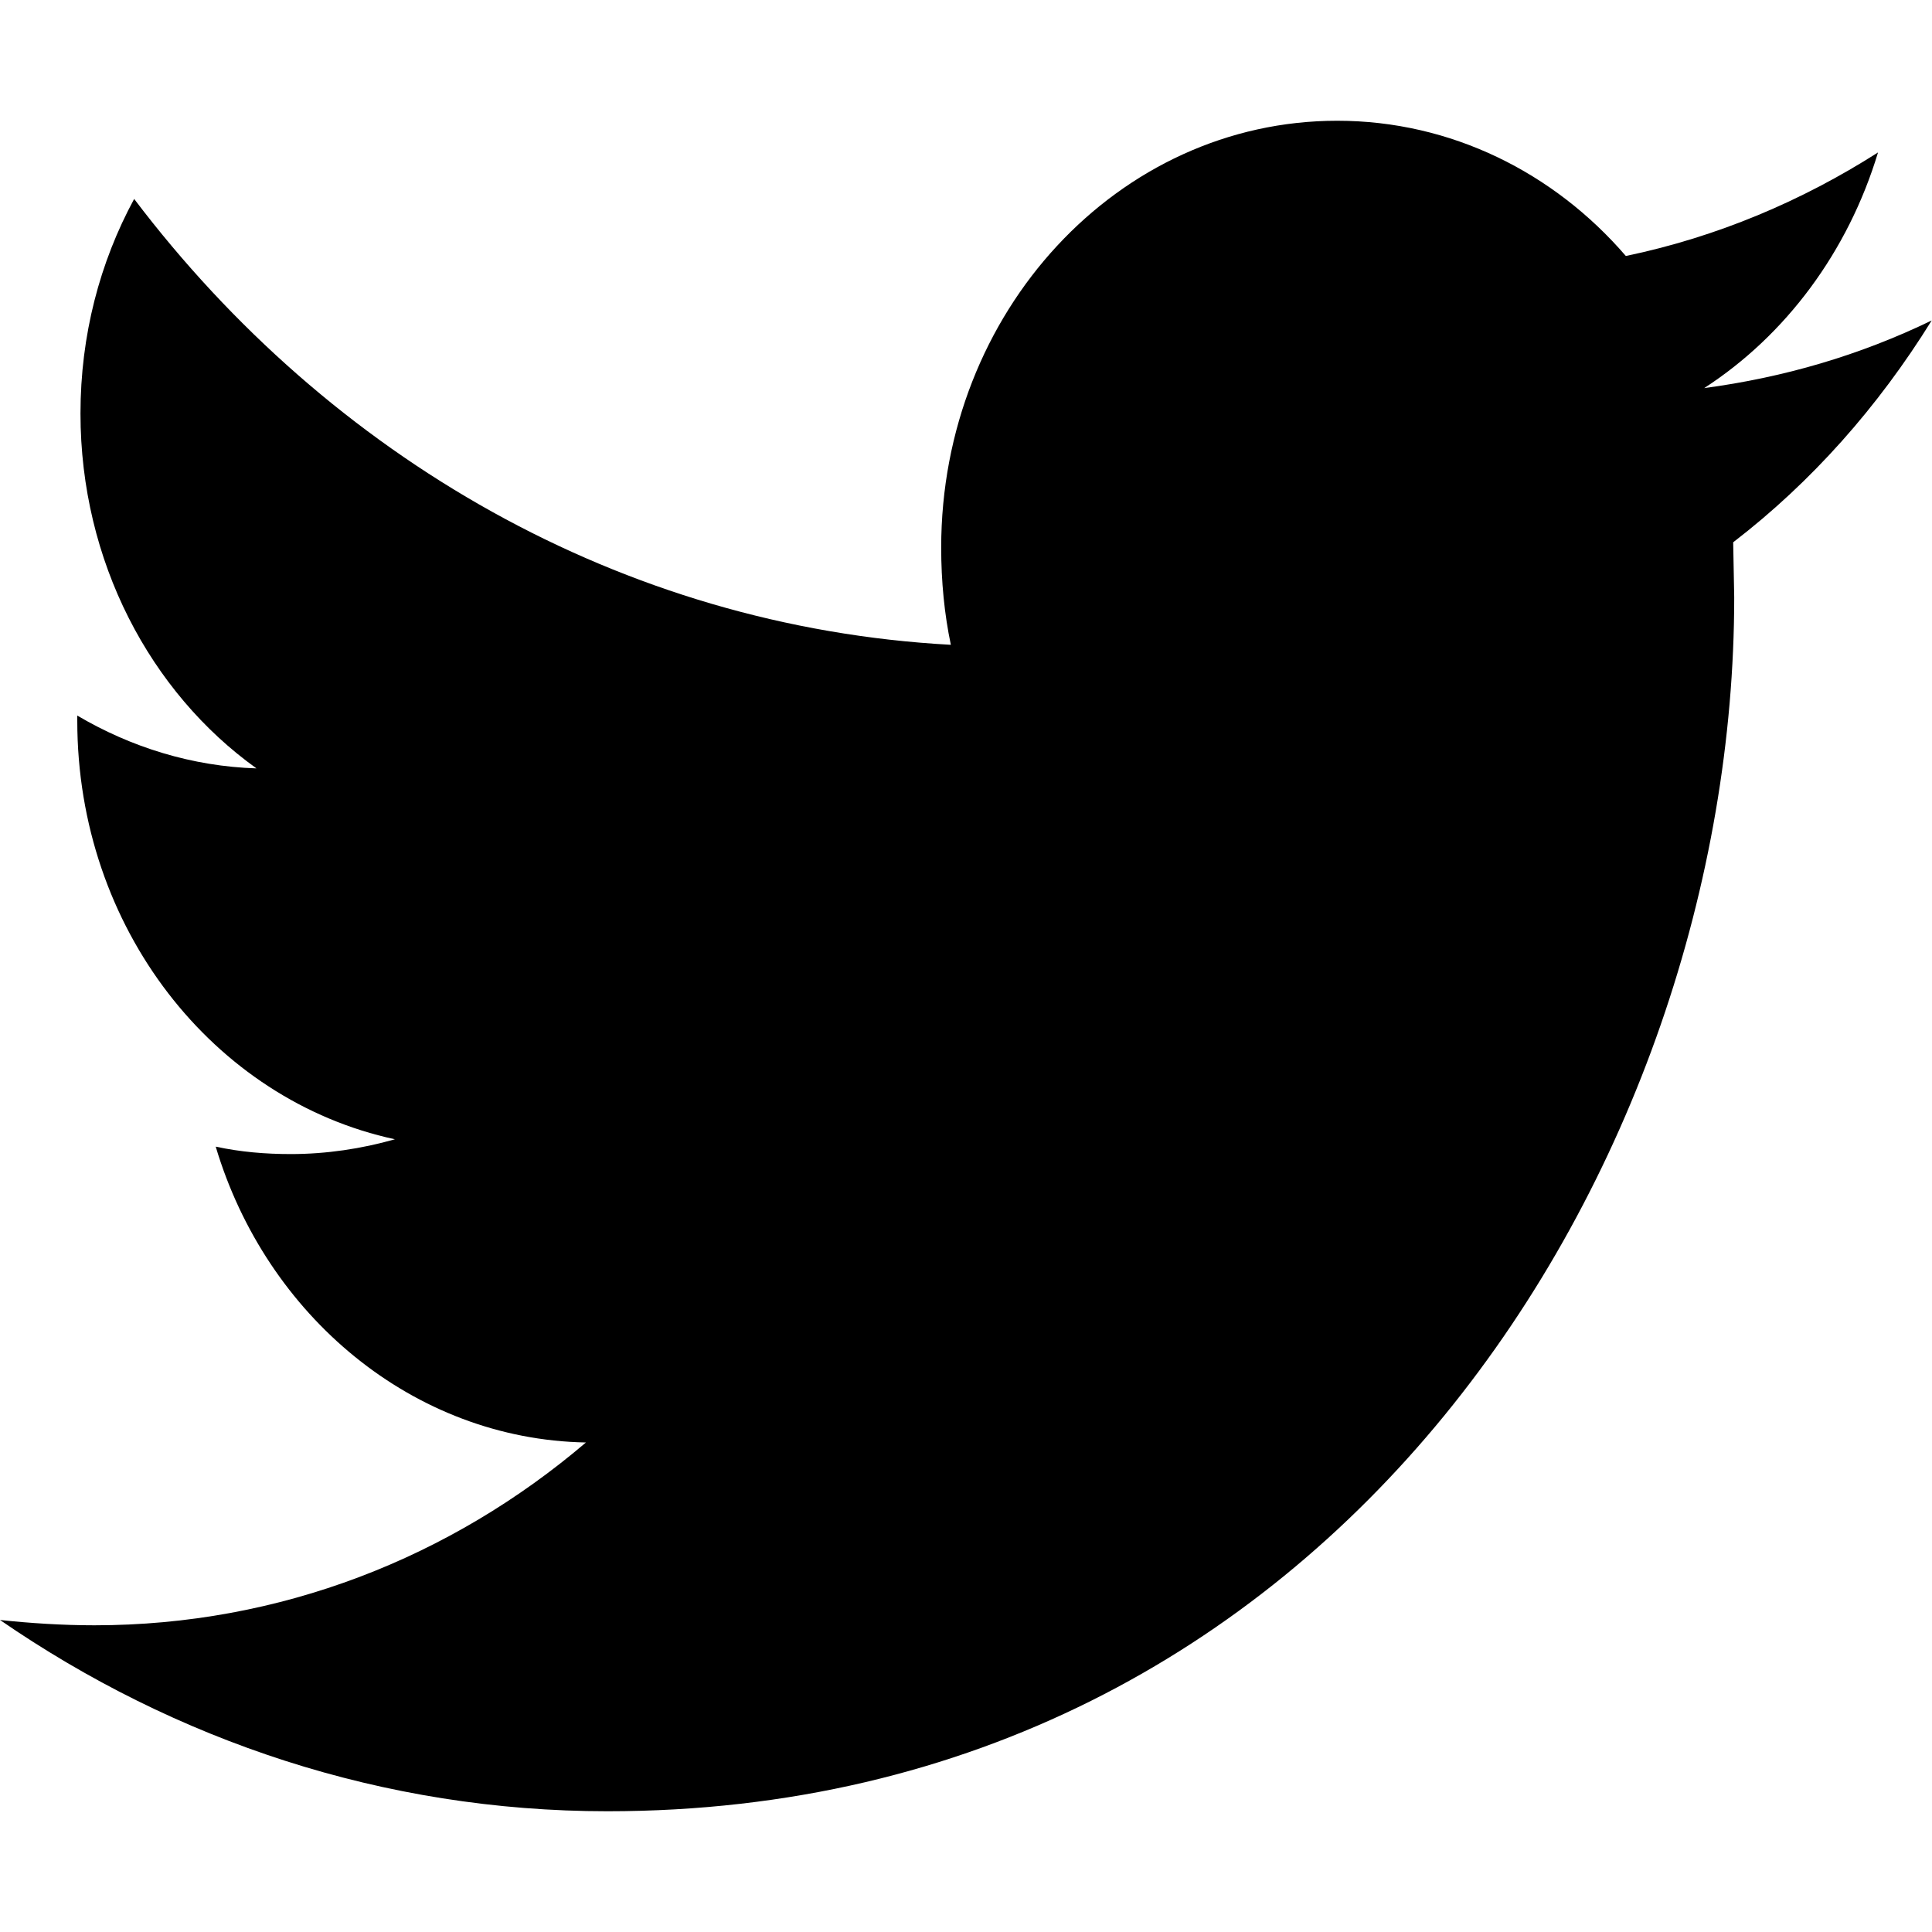
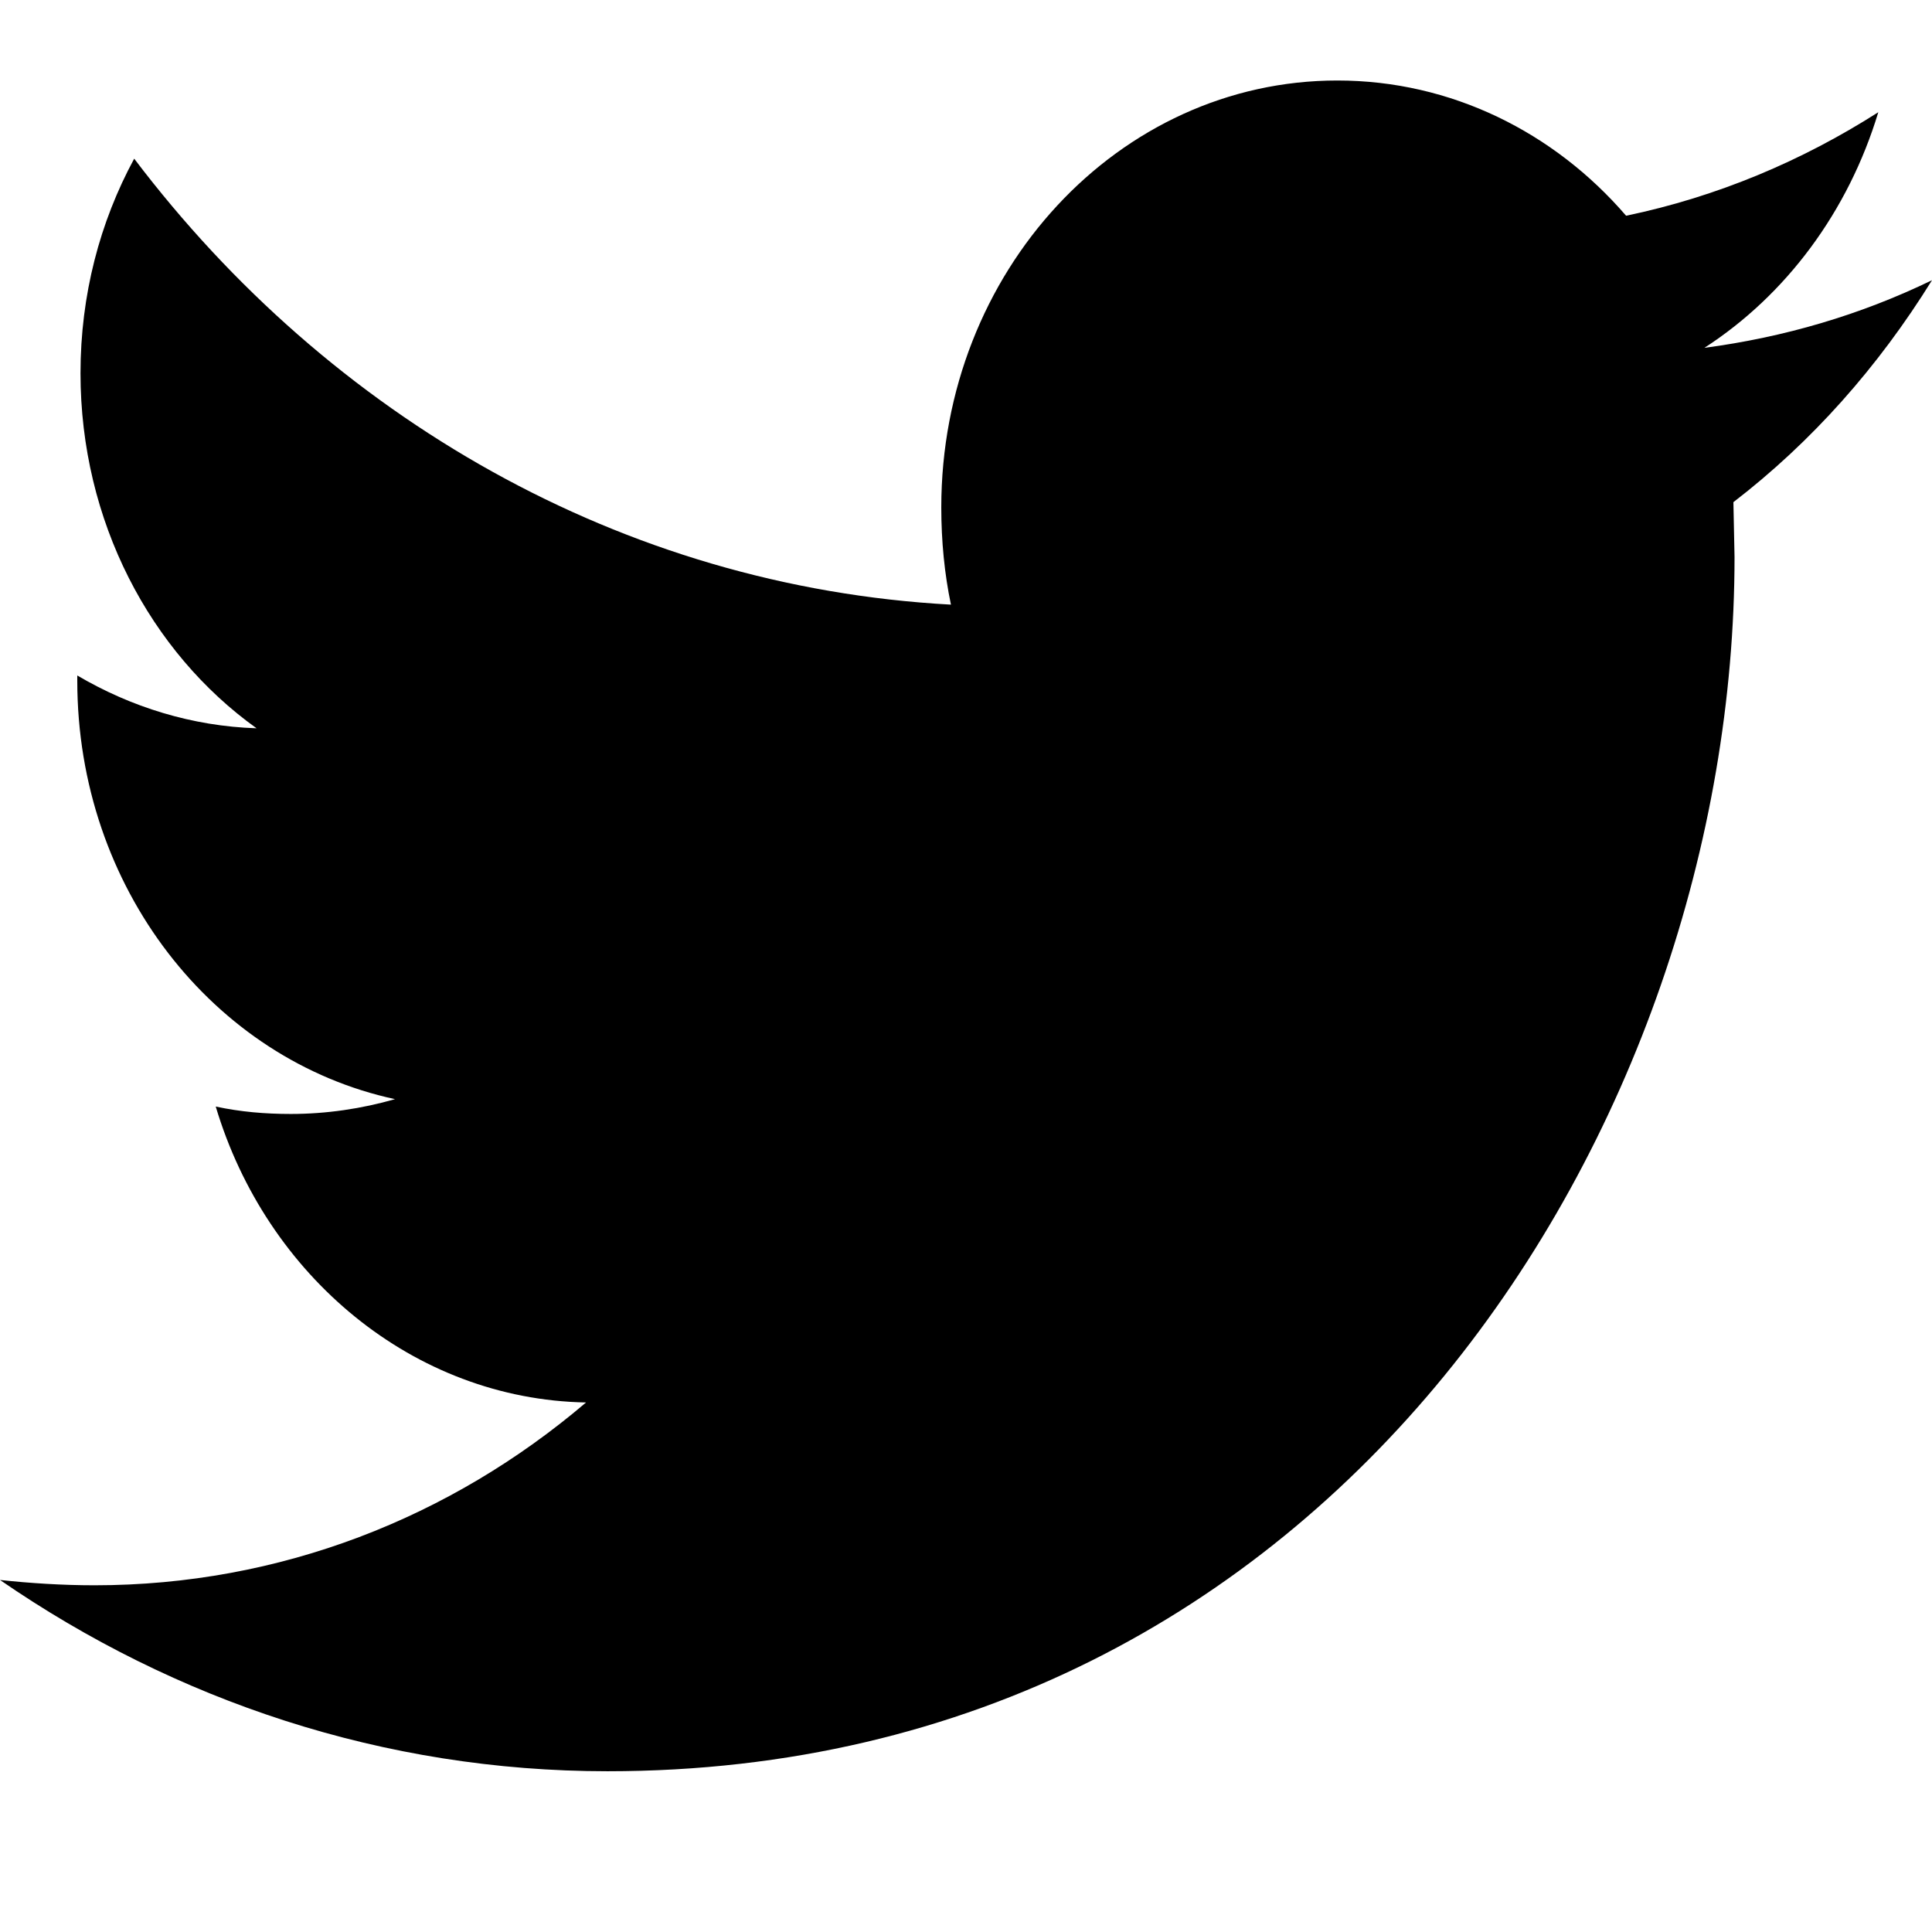
- <svg xmlns="http://www.w3.org/2000/svg" width="32px" height="32px" viewBox="0 0 32 32" version="1.1">
+ <svg xmlns="http://www.w3.org/2000/svg" width="24px" height="24px" viewBox="0 0 24 24" version="1.1">
  <defs />
-   <g id="social-icons" stroke="none" stroke-width="1" fill="none" fill-rule="evenodd">
-     <g id="icon-twitter" fill="#000000">
-       <path d="M31.106,2.525 C29.844,3.33 28.44,3.925 26.929,4.24 C25.738,2.857 24.032,2 22.148,2 C18.522,2 15.589,5.168 15.589,9.07 C15.589,9.63 15.642,10.172 15.749,10.68 C10.292,10.383 5.457,7.565 2.222,3.295 C1.653,4.345 1.333,5.553 1.333,6.848 C1.333,9.297 2.489,11.467 4.248,12.727 C3.182,12.693 2.169,12.377 1.28,11.852 L1.28,11.94 C1.28,15.37 3.537,18.223 6.541,18.87 C5.99,19.027 5.404,19.115 4.817,19.115 C4.39,19.115 3.982,19.08 3.573,18.992 C4.408,21.793 6.843,23.84 9.705,23.892 C7.466,25.8 4.639,26.92 1.564,26.92 C1.031,26.92 0.498,26.885 0,26.832 C2.897,28.828 6.346,30 10.061,30 C22.13,30 28.724,19.238 28.724,9.893 L28.707,8.982 C30.004,7.985 31.106,6.742 31.995,5.308 C30.804,5.885 29.542,6.253 28.227,6.428 C29.578,5.553 30.609,4.17 31.106,2.525" id="Page-1" />
-     </g>
+   <g id="twitter" stroke="none" stroke-width="1" fill="none" fill-rule="evenodd">
+     <path d="M23.333,1.394 C22.387,1.998 21.333,2.444 20.2,2.68 C19.307,1.643 18.027,1 16.613,1 C13.893,1 11.693,3.376 11.693,6.303 C11.693,6.723 11.733,7.13 11.813,7.511 C7.72,7.288 4.093,5.174 1.667,1.971 C1.24,2.759 1,3.665 1,4.636 C1,6.474 1.867,8.102 3.187,9.047 C2.387,9.021 1.627,8.784 0.96,8.391 L0.96,8.456 C0.96,11.029 2.653,13.169 4.907,13.654 C4.493,13.773 4.053,13.838 3.613,13.838 C3.293,13.838 2.987,13.812 2.68,13.746 C3.307,15.847 5.133,17.383 7.28,17.422 C5.6,18.853 3.48,19.693 1.173,19.693 C0.773,19.693 0.373,19.667 0,19.627 C2.173,21.124 4.76,22.003 7.547,22.003 C16.6,22.003 21.547,13.93 21.547,6.92 L21.533,6.238 C22.507,5.489 23.333,4.557 24,3.481 C23.107,3.914 22.16,4.19 21.173,4.321 C22.187,3.665 22.96,2.628 23.333,1.394" fill="#000000" />
  </g>
</svg>
